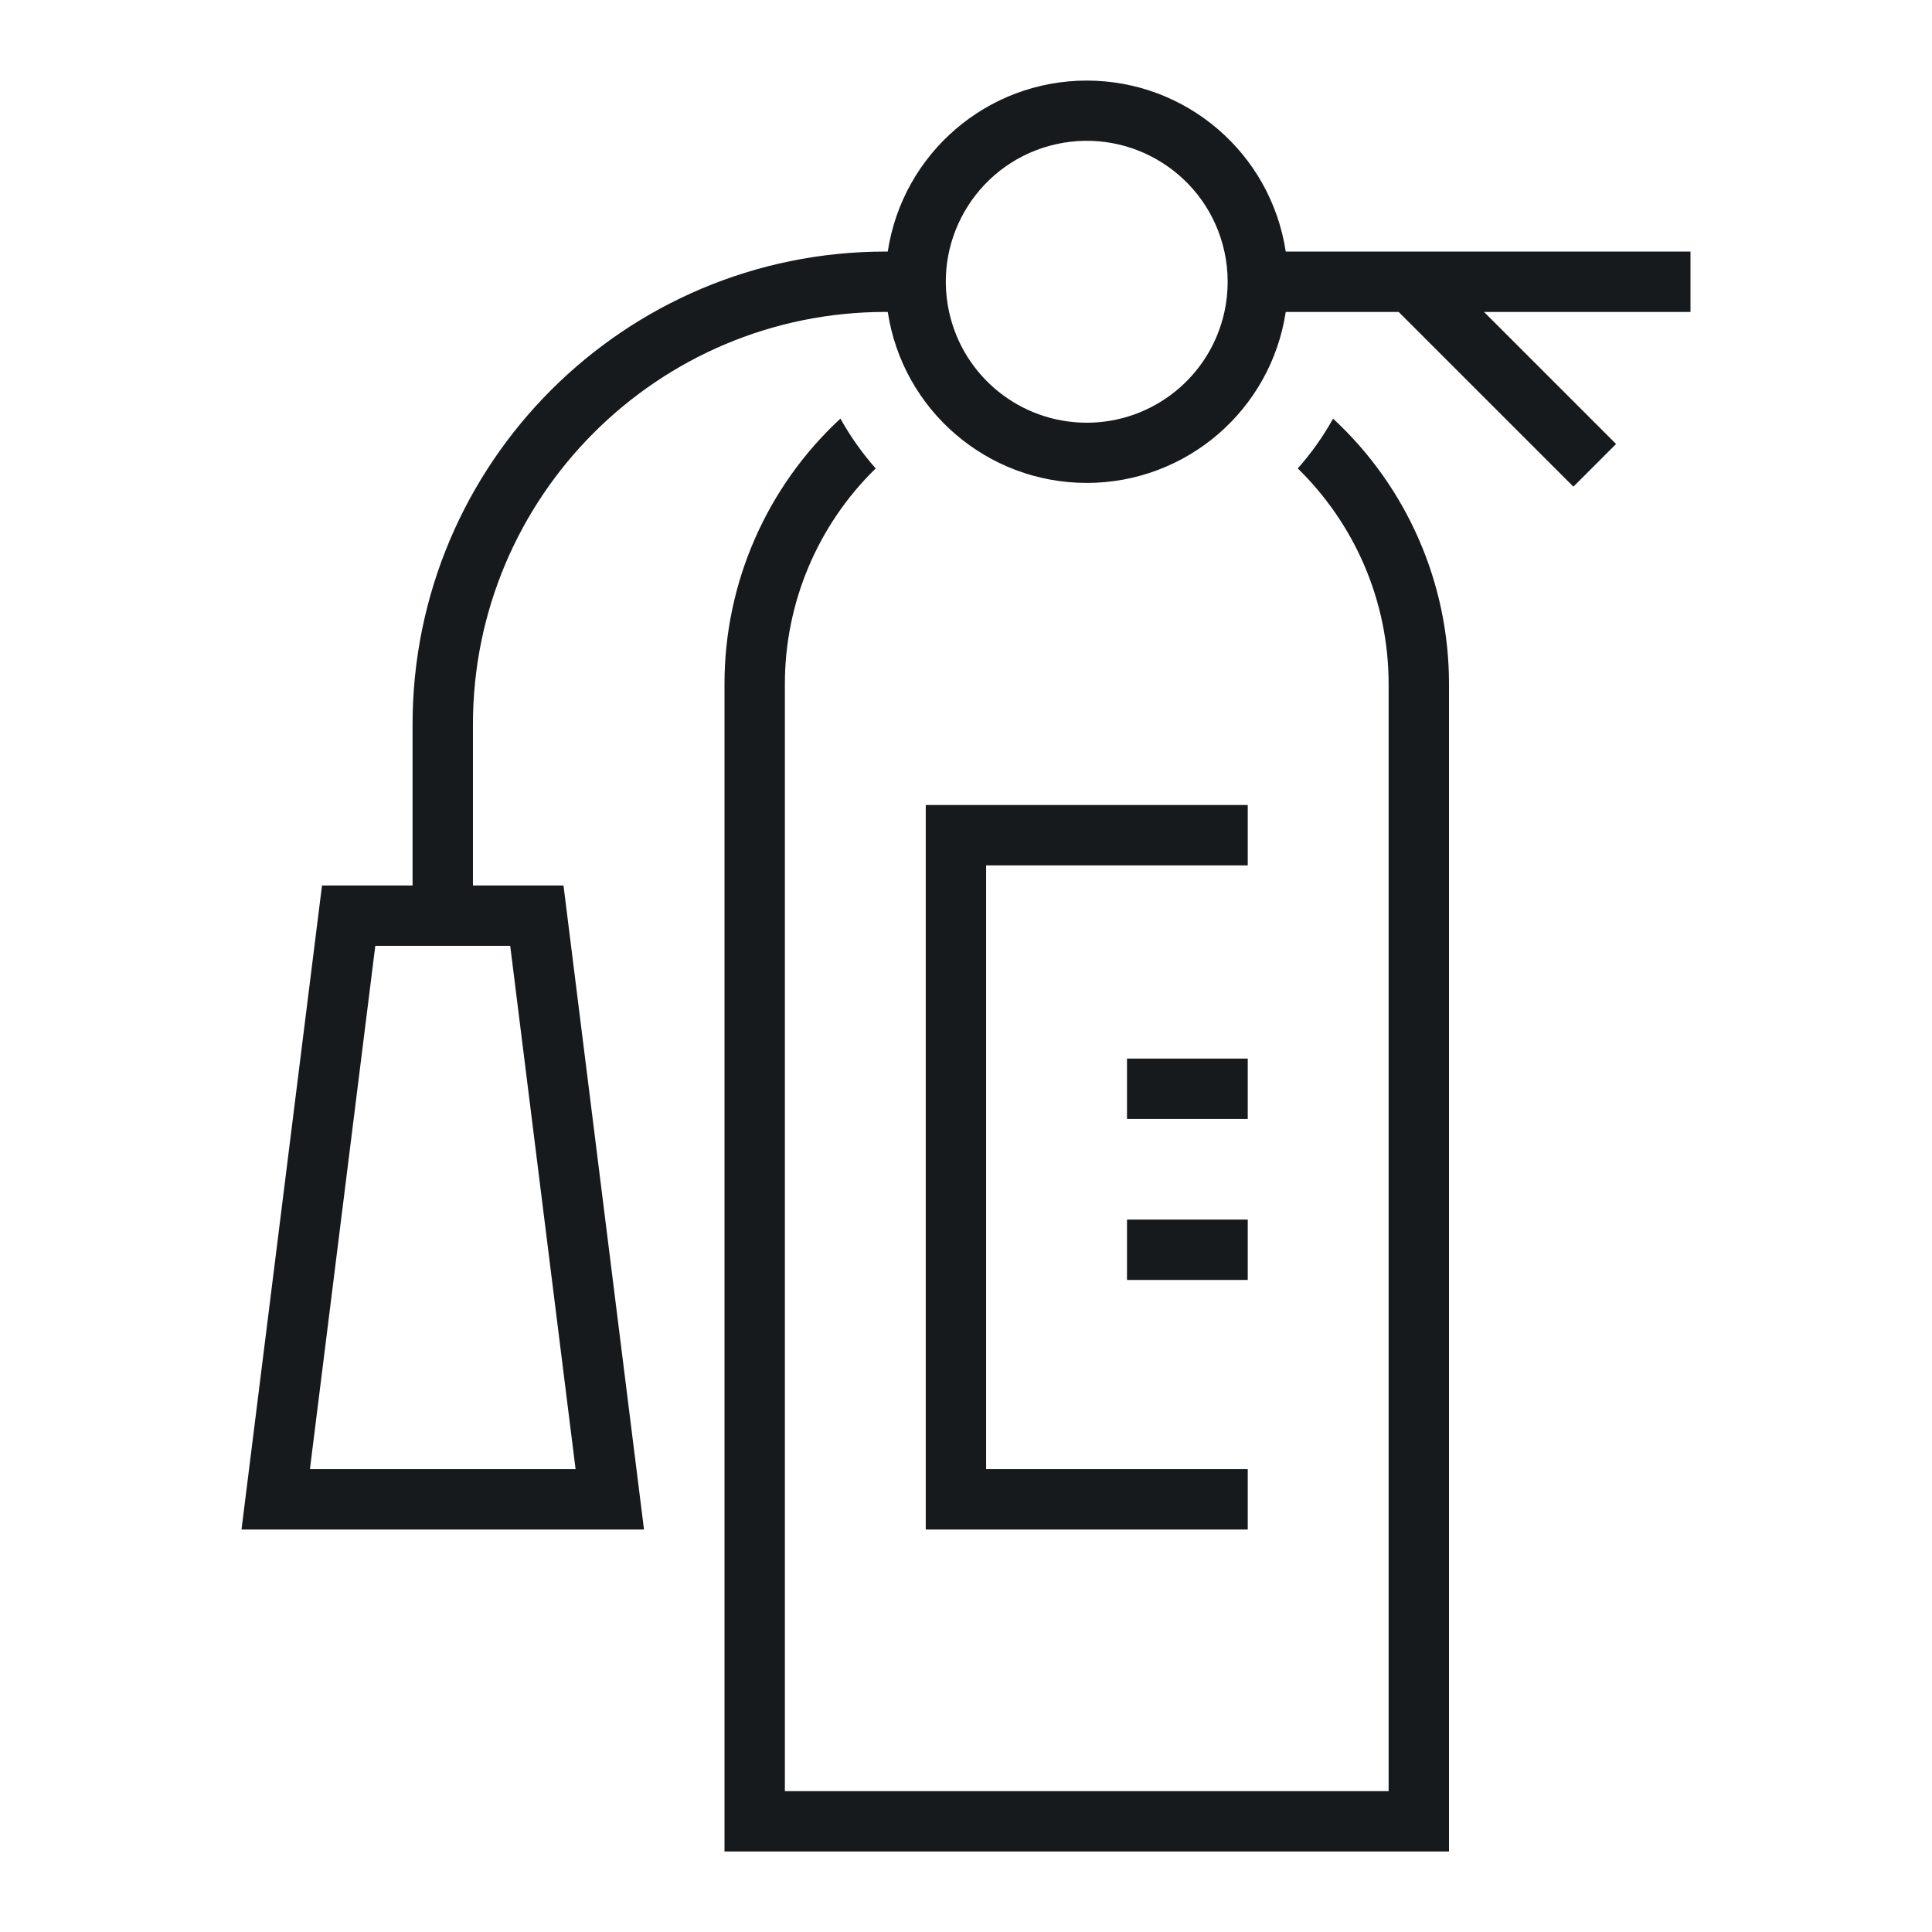
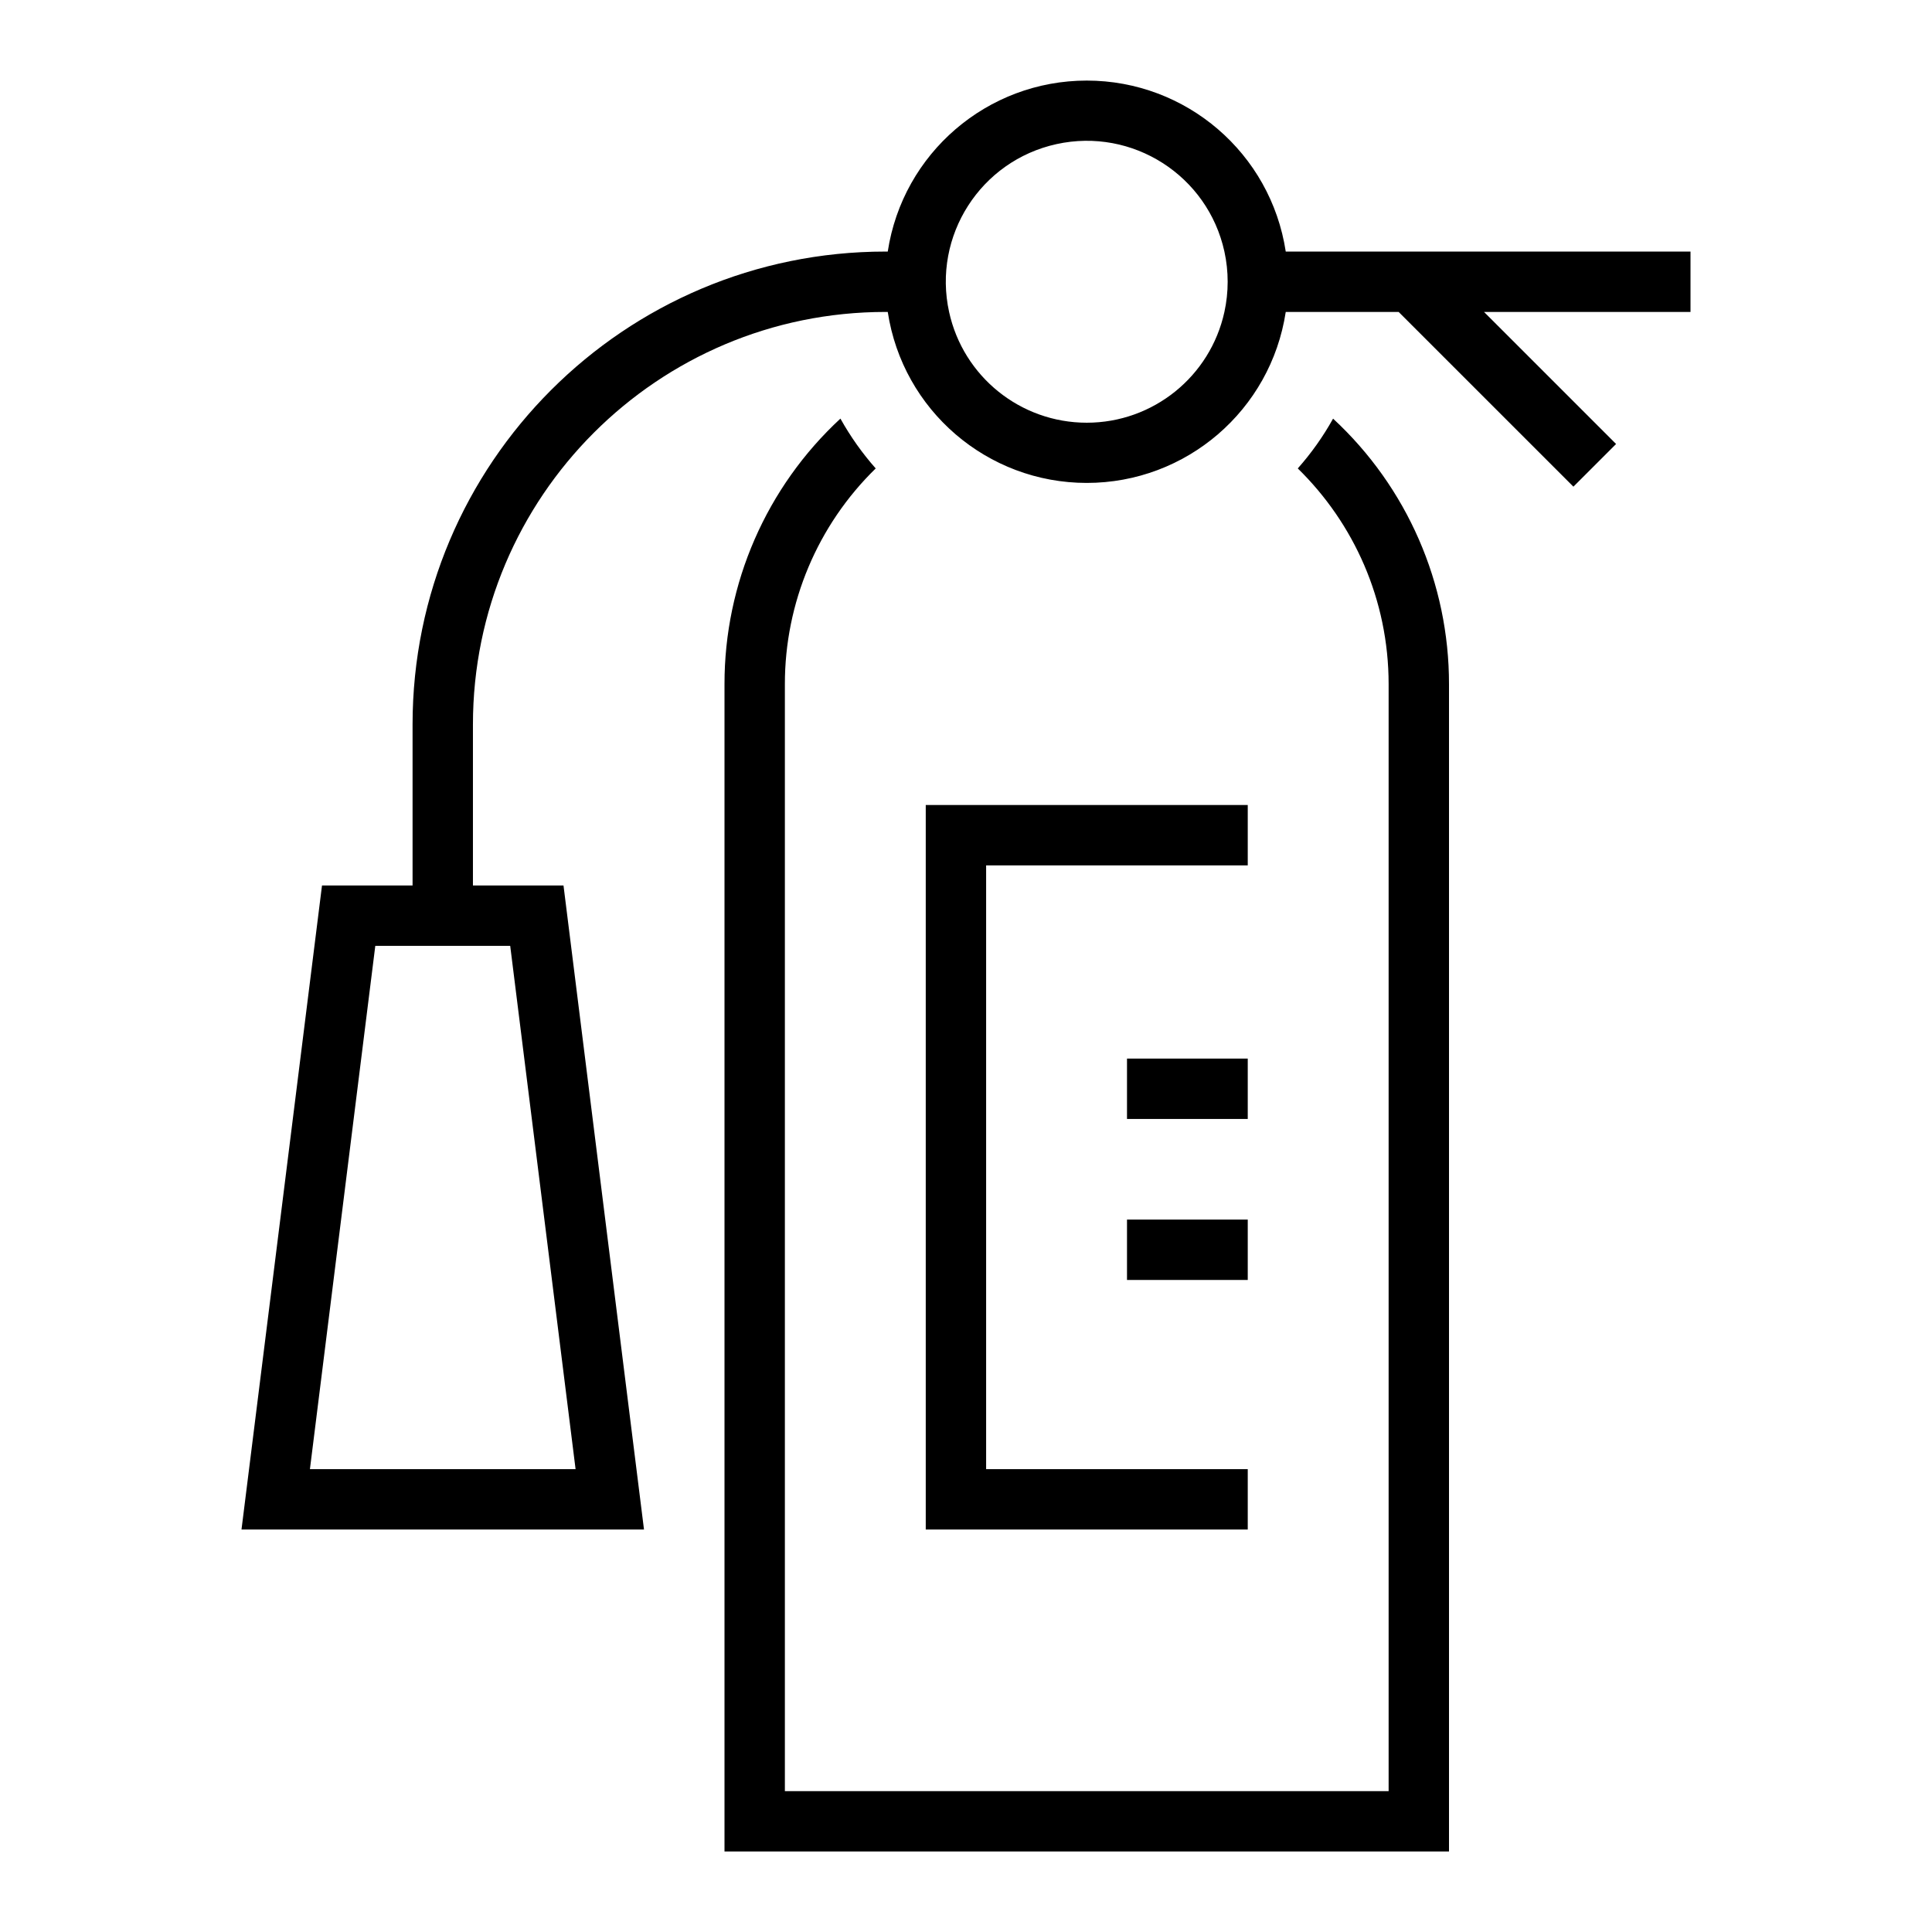
<svg xmlns="http://www.w3.org/2000/svg" width="48" height="48" viewBox="0 0 48 48">
-   <path fill="#161A1D" fill-rule="evenodd" d="M24.5 36.5H31V38h-8V20h8v1.5h-6.5v15zm7.743-24.862c.335-.378.63-.793.877-1.237A8.976 8.976 0 0 1 36 17v29H18V17a8.976 8.976 0 0 1 2.88-6.6c.248.445.542.86.877 1.238A7.477 7.477 0 0 0 19.5 17v27.5h15V17c0-2.101-.864-4-2.257-5.362zM10.25 22v-4c0-6.49 5.26-11.75 11.75-11.75h.056a5.001 5.001 0 0 1 9.888 0H42v1.5h-5.13l3.281 3.281-1.06 1.06-4.342-4.341h-2.805a5.001 5.001 0 0 1-9.888 0H22c-5.66 0-10.25 4.59-10.25 10.25v4H14l2 16H6l2-16h2.25zm4.05 14.5l-1.624-13H9.324L7.7 36.5h6.602zM30.42 7.75a3.513 3.513 0 0 0 0-1.5 3.501 3.501 0 0 0-6.84 1.5 3.501 3.501 0 0 0 6.84 0zM28 27.8v-1.5h3v1.5h-3zm0 4v-1.5h3v1.5h-3z" />
+   <path fill="currentColor" fill-rule="evenodd" d="M24.5 36.5H31V38h-8V20h8v1.5h-6.5v15zm7.743-24.862c.335-.378.63-.793.877-1.237A8.976 8.976 0 0 1 36 17v29H18V17a8.976 8.976 0 0 1 2.88-6.6c.248.445.542.86.877 1.238A7.477 7.477 0 0 0 19.5 17v27.5h15V17c0-2.101-.864-4-2.257-5.362zM10.25 22v-4c0-6.49 5.26-11.75 11.75-11.75h.056a5.001 5.001 0 0 1 9.888 0H42v1.5h-5.13l3.281 3.281-1.06 1.06-4.342-4.341h-2.805a5.001 5.001 0 0 1-9.888 0H22c-5.66 0-10.25 4.59-10.25 10.25v4H14l2 16H6l2-16h2.25zm4.05 14.5l-1.624-13H9.324L7.7 36.5h6.602zM30.42 7.75a3.513 3.513 0 0 0 0-1.5 3.501 3.501 0 0 0-6.84 1.5 3.501 3.501 0 0 0 6.84 0zM28 27.8v-1.5h3v1.5h-3zm0 4v-1.5h3v1.5h-3z" />
</svg>
